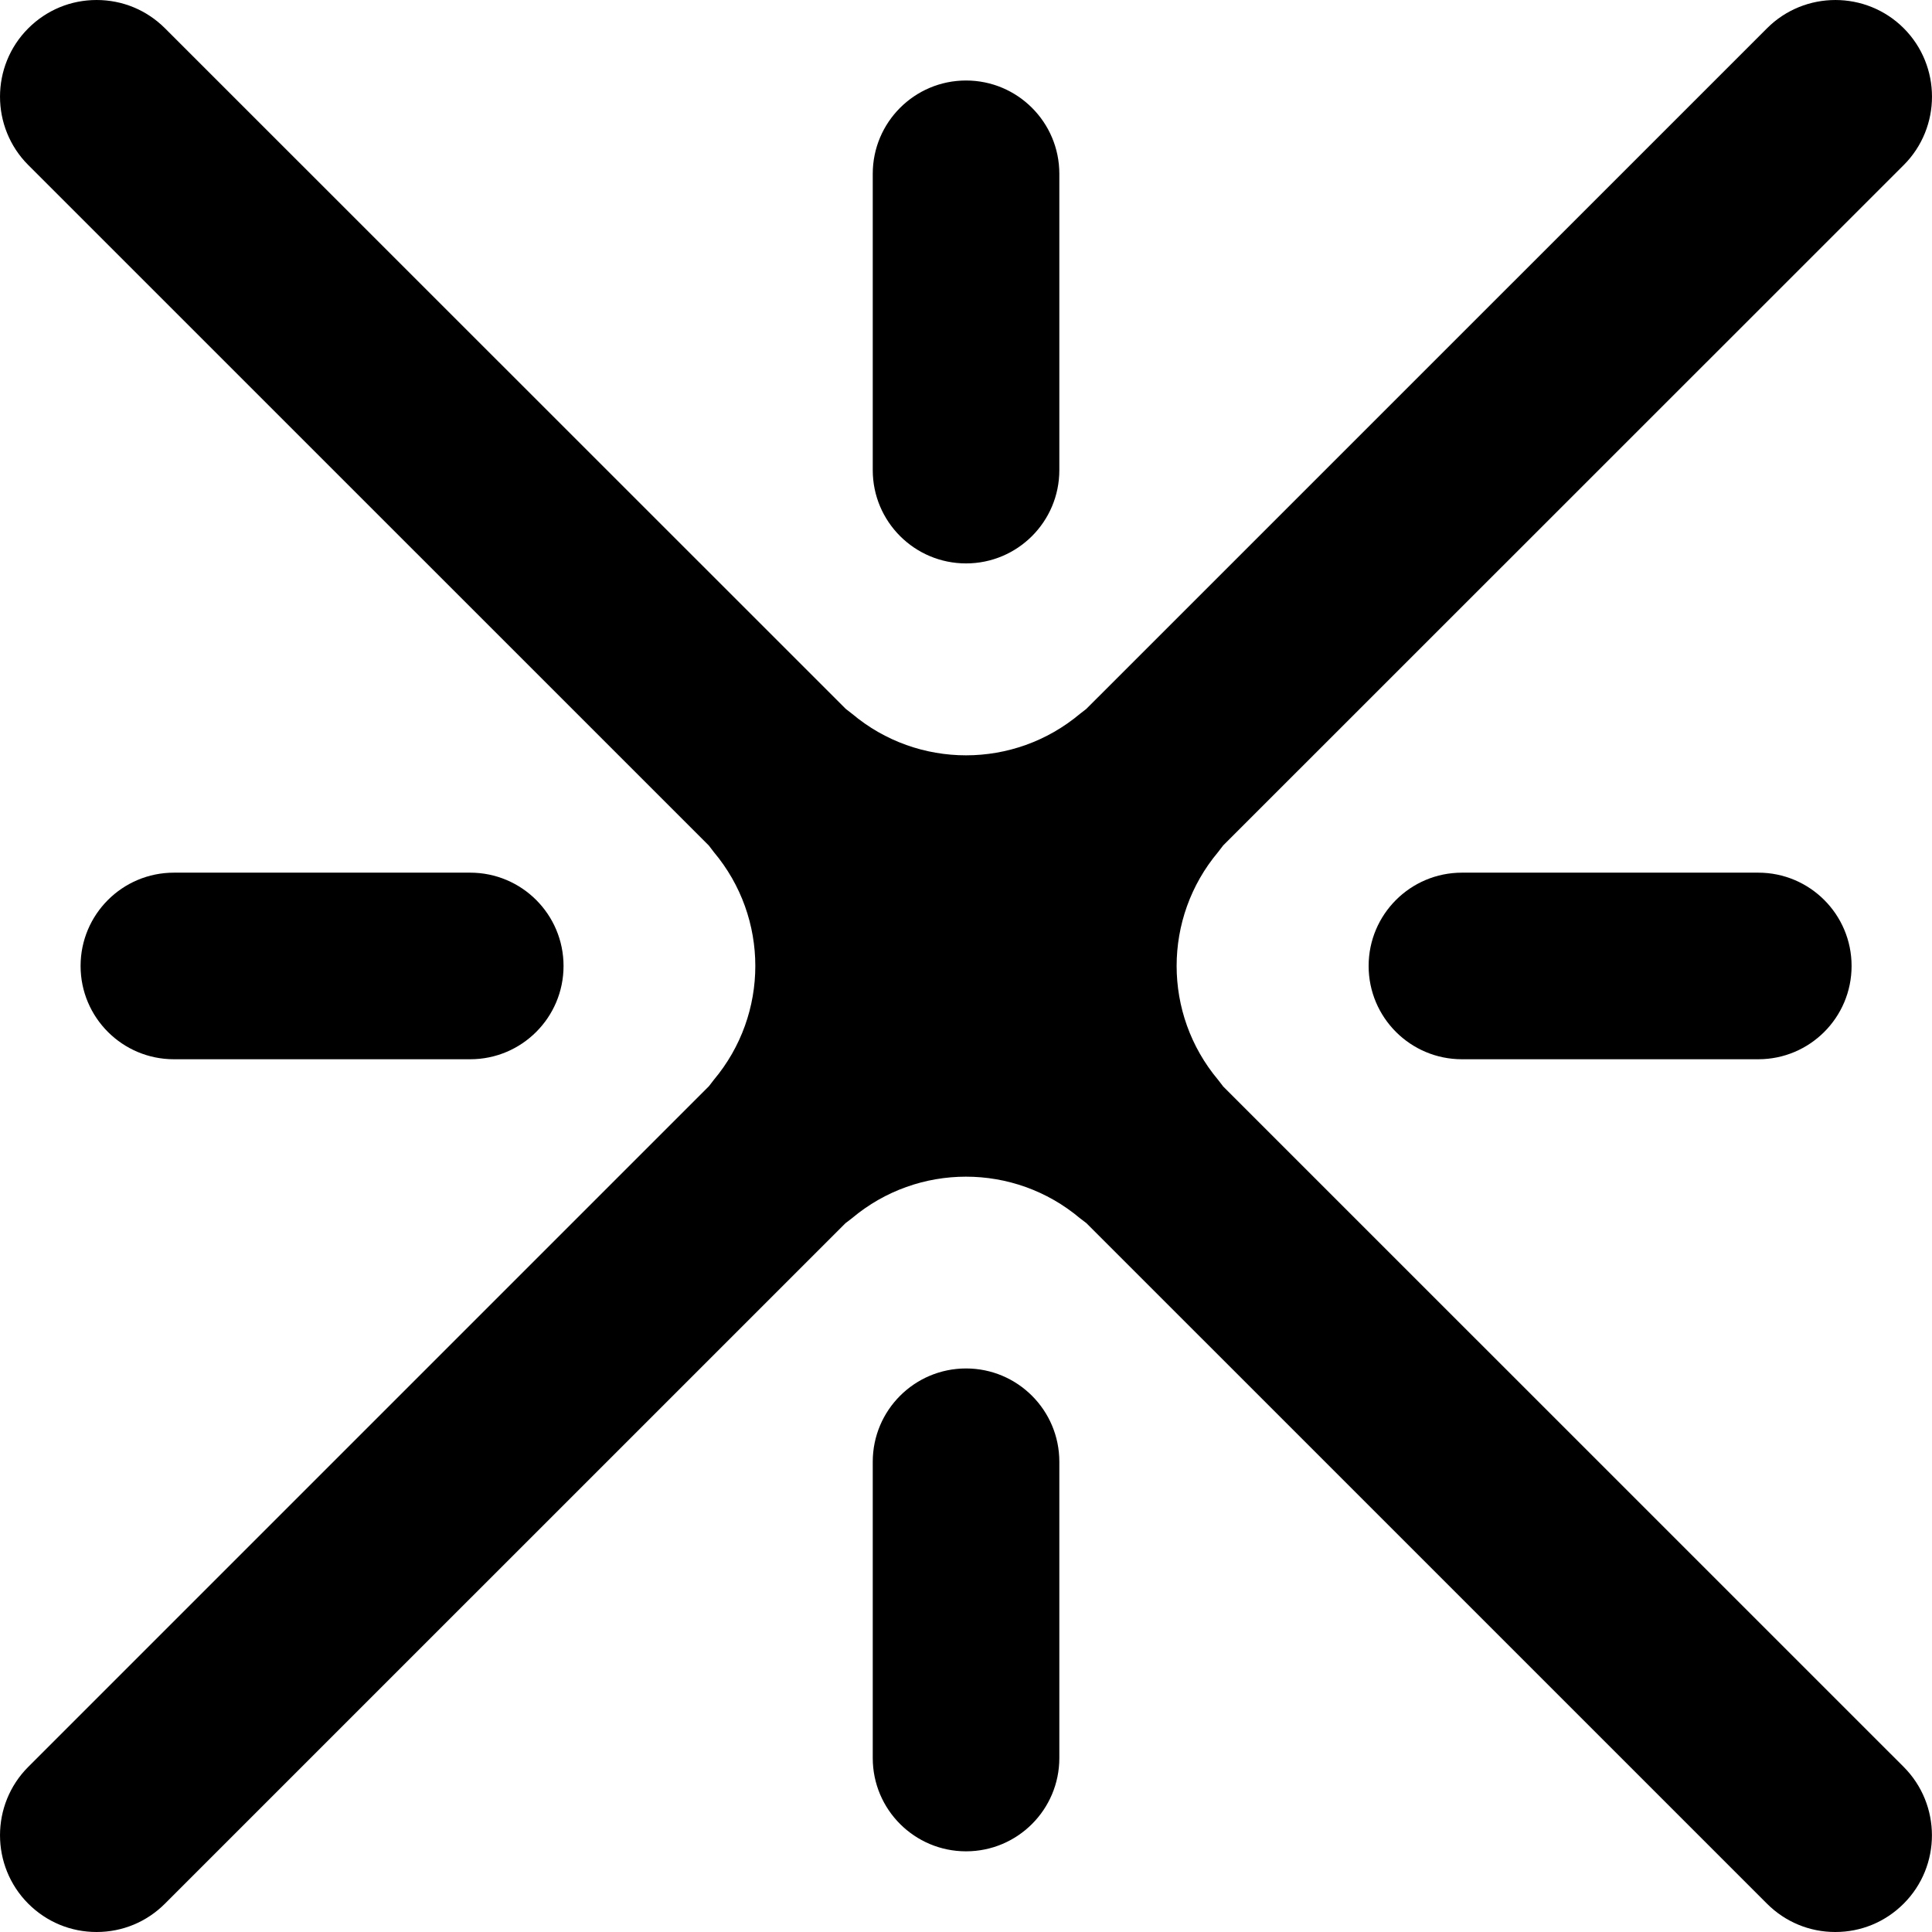
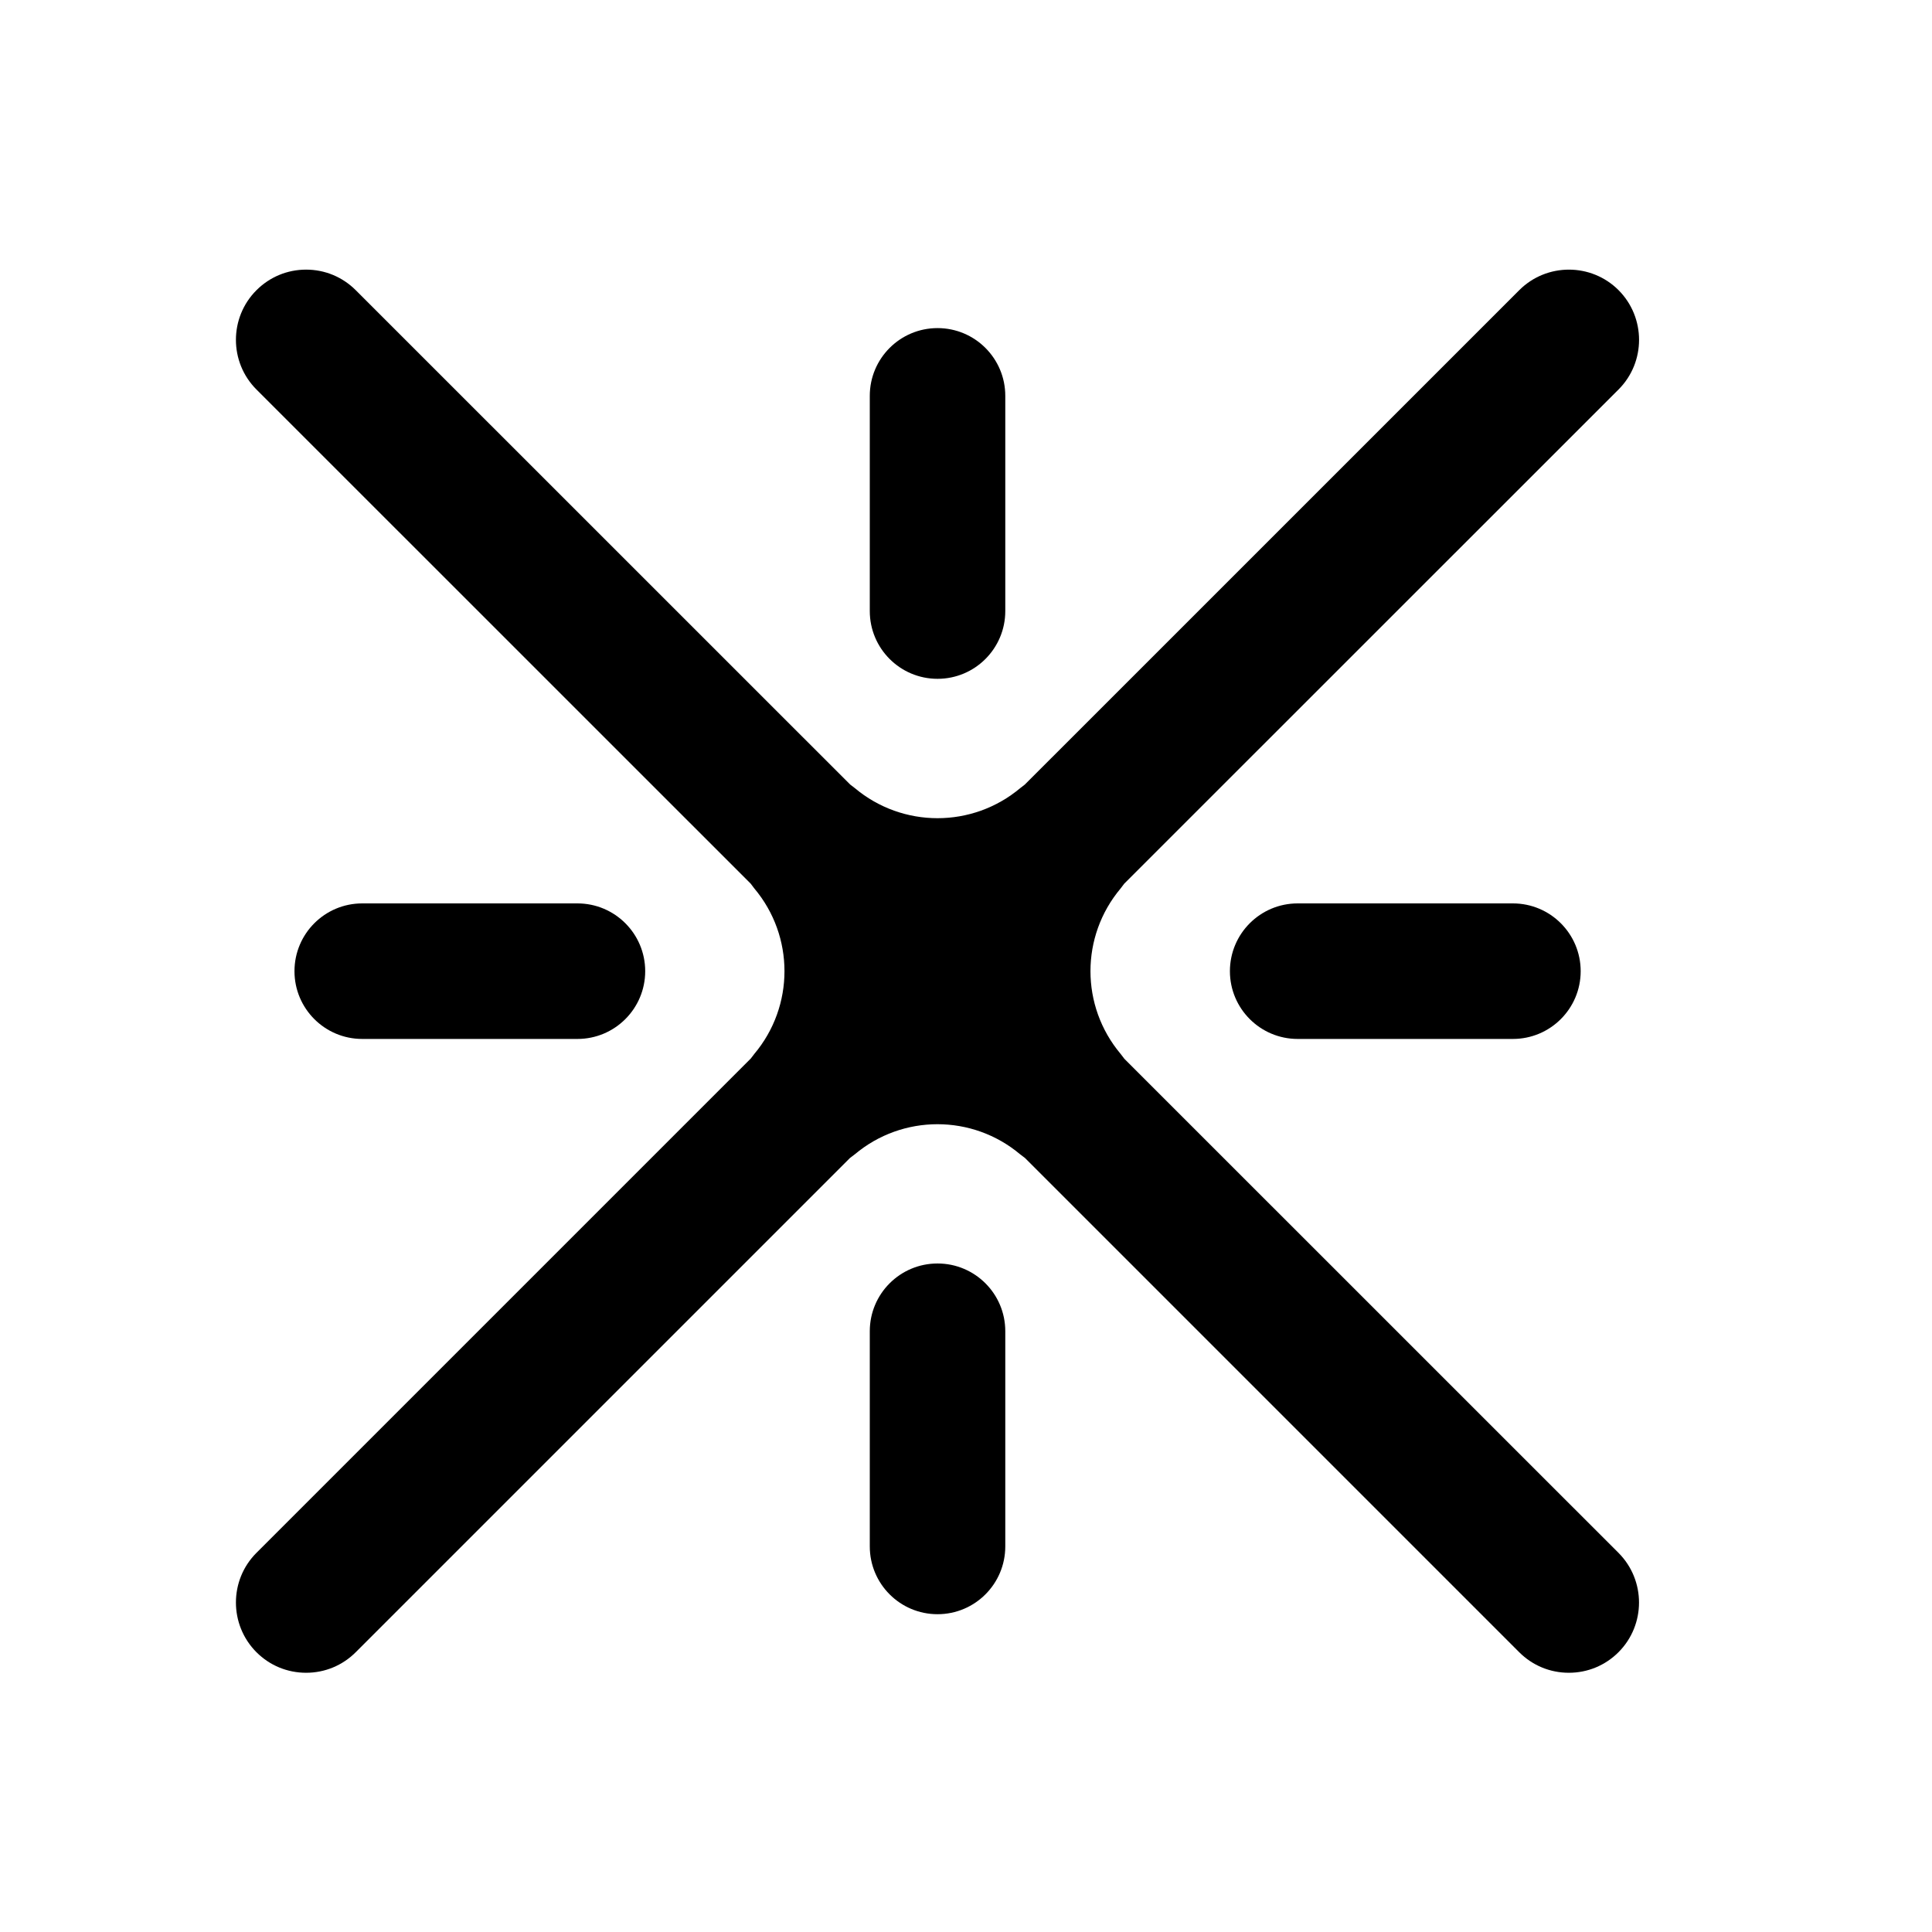
<svg xmlns="http://www.w3.org/2000/svg" width="45" height="45" viewBox="0 0 45 45" fill="none">
-   <path d="M28.486 25.3L28.372 25.152C27.084 23.618 27.084 21.38 28.372 19.846L28.49 19.692L44.342 3.844C45.219 2.966 45.219 1.537 44.342 0.658C43.464 -0.219 42.035 -0.219 41.158 0.658L25.3 16.514L25.154 16.627C23.62 17.915 21.381 17.915 19.848 16.627L19.7 16.512L3.844 0.66C3.418 0.234 2.852 0 2.25 0C1.648 0 1.084 0.234 0.658 0.66C-0.219 1.537 -0.219 2.966 0.658 3.844L16.51 19.694L16.626 19.846C17.915 21.38 17.915 23.618 16.626 25.152L16.514 25.298L0.658 41.154C-0.219 42.032 -0.219 43.461 0.658 44.34C1.084 44.766 1.648 45 2.25 45C2.852 45 3.416 44.766 3.842 44.34L19.692 28.491L19.846 28.373C21.38 27.085 23.619 27.085 25.152 28.373L25.304 28.489L41.156 44.34C41.582 44.766 42.146 45 42.748 45C43.35 45 43.914 44.766 44.34 44.34C45.218 43.463 45.218 42.034 44.34 41.154L28.484 25.3H28.486Z" fill="black" />
-   <path d="M24.674 4.048C24.674 2.848 23.701 1.875 22.501 1.875C21.301 1.875 20.328 2.848 20.328 4.048V10.95C20.328 12.15 21.301 13.123 22.501 13.123C23.701 13.123 24.674 12.15 24.674 10.95V4.048Z" fill="black" />
-   <path d="M24.674 34.047C24.674 32.847 23.701 31.874 22.501 31.874C21.301 31.874 20.328 32.847 20.328 34.047V40.948C20.328 42.148 21.301 43.121 22.501 43.121C23.701 43.121 24.674 42.148 24.674 40.948V34.047Z" fill="black" />
-   <path d="M40.954 24.672C42.154 24.672 43.127 23.699 43.127 22.499C43.127 21.299 42.154 20.326 40.954 20.326H34.051C32.851 20.326 31.878 21.299 31.878 22.499C31.878 23.699 32.851 24.672 34.051 24.672H40.954Z" fill="black" />
-   <path d="M10.952 24.672C12.153 24.672 13.126 23.699 13.126 22.499C13.126 21.299 12.153 20.326 10.952 20.326H4.05C2.85 20.326 1.877 21.299 1.877 22.499C1.877 23.699 2.85 24.672 4.05 24.672H10.952Z" fill="black" />
+   <path d="M 26.184 24.655 L 26.101 24.547 C 25.165 23.433 25.165 21.808 26.101 20.694 L 26.186 20.582 L 37.699 9.072 C 38.336 8.435 38.336 7.397 37.699 6.758 C 37.062 6.121 36.024 6.121 35.387 6.758 L 23.87 18.274 L 23.764 18.356 C 22.65 19.291 21.024 19.291 19.91 18.356 L 19.802 18.273 L 8.287 6.76 C 7.978 6.451 7.567 6.28 7.13 6.28 C 6.692 6.28 6.282 6.451 5.973 6.76 C 5.336 7.397 5.336 8.435 5.973 9.072 L 17.486 20.583 L 17.57 20.694 C 18.506 21.808 18.506 23.433 17.57 24.547 L 17.489 24.653 L 5.973 36.169 C 5.336 36.806 5.336 37.844 5.973 38.483 C 6.282 38.792 6.692 38.962 7.13 38.962 C 7.567 38.962 7.977 38.792 8.286 38.483 L 19.797 26.972 L 19.909 26.887 C 21.022 25.951 22.649 25.951 23.762 26.887 L 23.873 26.971 L 35.385 38.483 C 35.694 38.792 36.104 38.962 36.541 38.962 C 36.979 38.962 37.389 38.792 37.698 38.483 C 38.335 37.845 38.335 36.808 37.698 36.169 L 26.182 24.655 L 26.184 24.655 Z" fill="black" style="" />
+   <path d="M 23.415 9.22 C 23.415 8.349 22.709 7.642 21.837 7.642 C 20.965 7.642 20.259 8.349 20.259 9.22 L 20.259 14.233 C 20.259 15.104 20.965 15.811 21.837 15.811 C 22.709 15.811 23.415 15.104 23.415 14.233 L 23.415 9.22 Z" fill="black" style="" />
+   <path d="M 23.415 31.007 C 23.415 30.135 22.709 29.429 21.837 29.429 C 20.965 29.429 20.259 30.135 20.259 31.007 L 20.259 36.019 C 20.259 36.891 20.965 37.598 21.837 37.598 C 22.709 37.598 23.415 36.891 23.415 36.019 L 23.415 31.007 Z" fill="black" style="" />
+   <path d="M 35.238 24.199 C 36.11 24.199 36.817 23.492 36.817 22.621 C 36.817 21.749 36.11 21.042 35.238 21.042 L 30.225 21.042 C 29.354 21.042 28.647 21.749 28.647 22.621 C 28.647 23.492 29.354 24.199 30.225 24.199 L 35.238 24.199 Z" fill="black" style="" />
+   <path d="M 13.45 24.199 C 14.321 24.199 15.028 23.492 15.028 22.621 C 15.028 21.749 14.321 21.042 13.45 21.042 L 8.437 21.042 C 7.565 21.042 6.859 21.749 6.859 22.621 C 6.859 23.492 7.565 24.199 8.437 24.199 L 13.45 24.199 Z" fill="black" style="" />
</svg>
